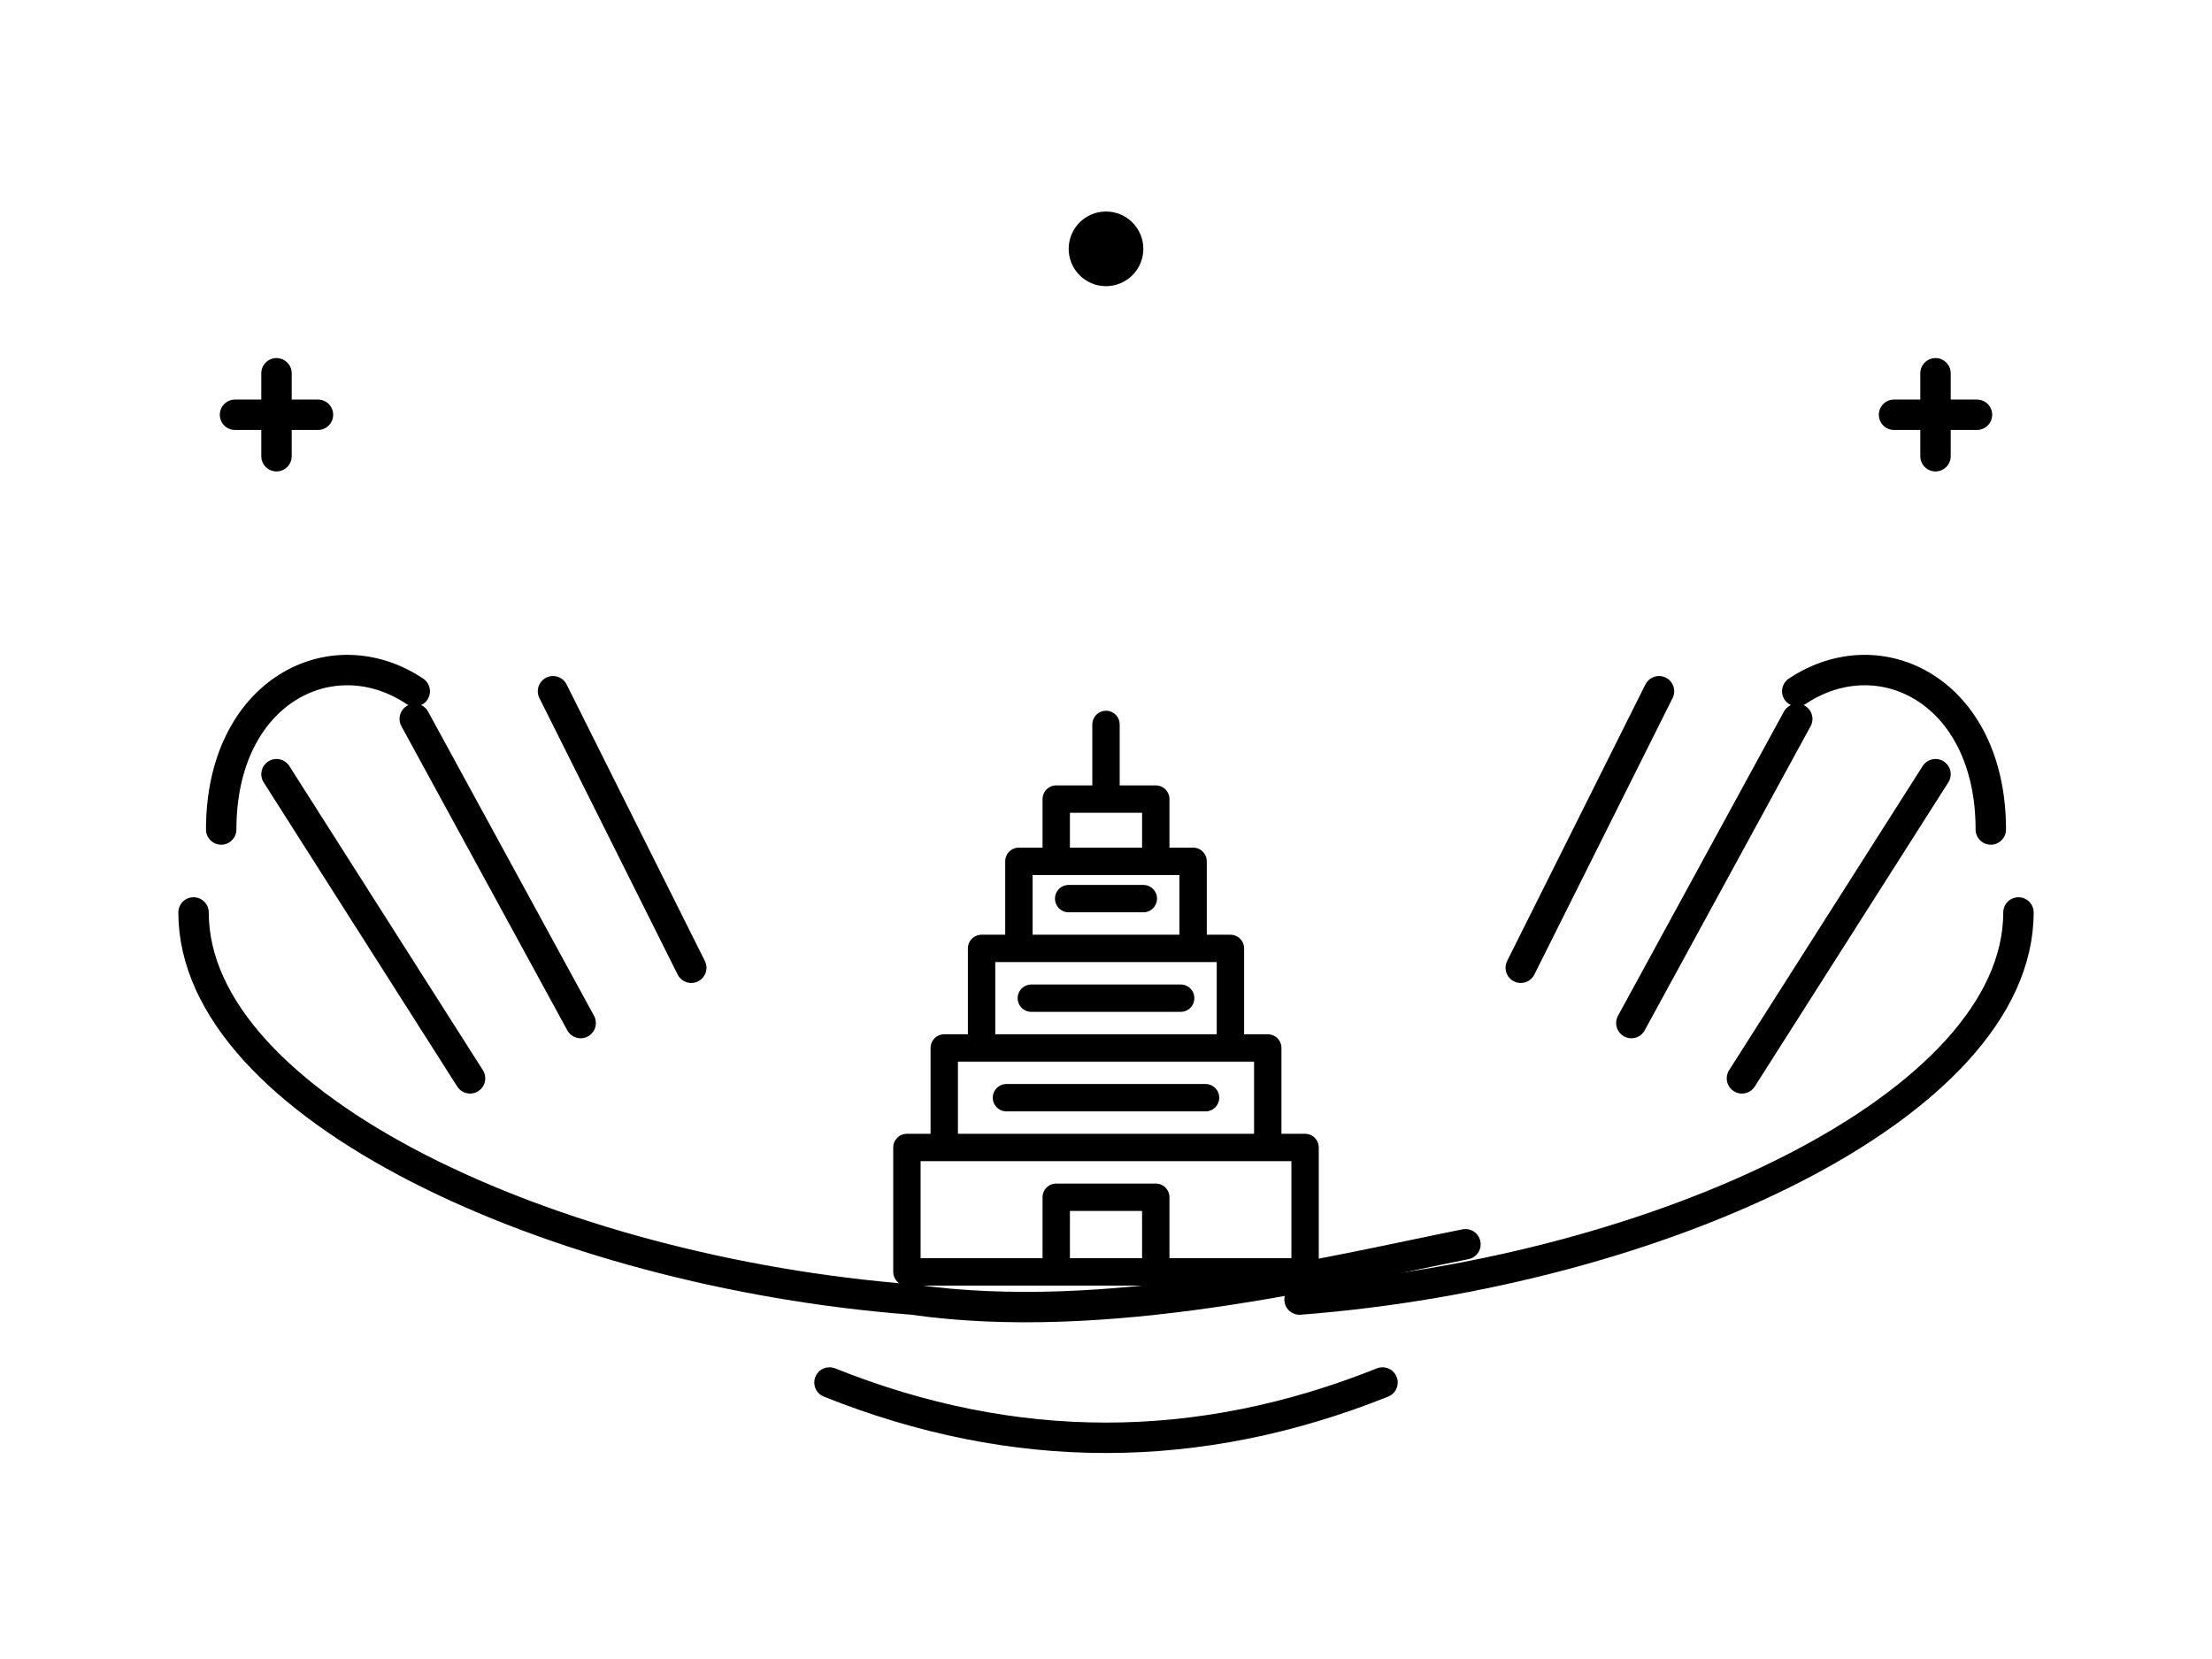
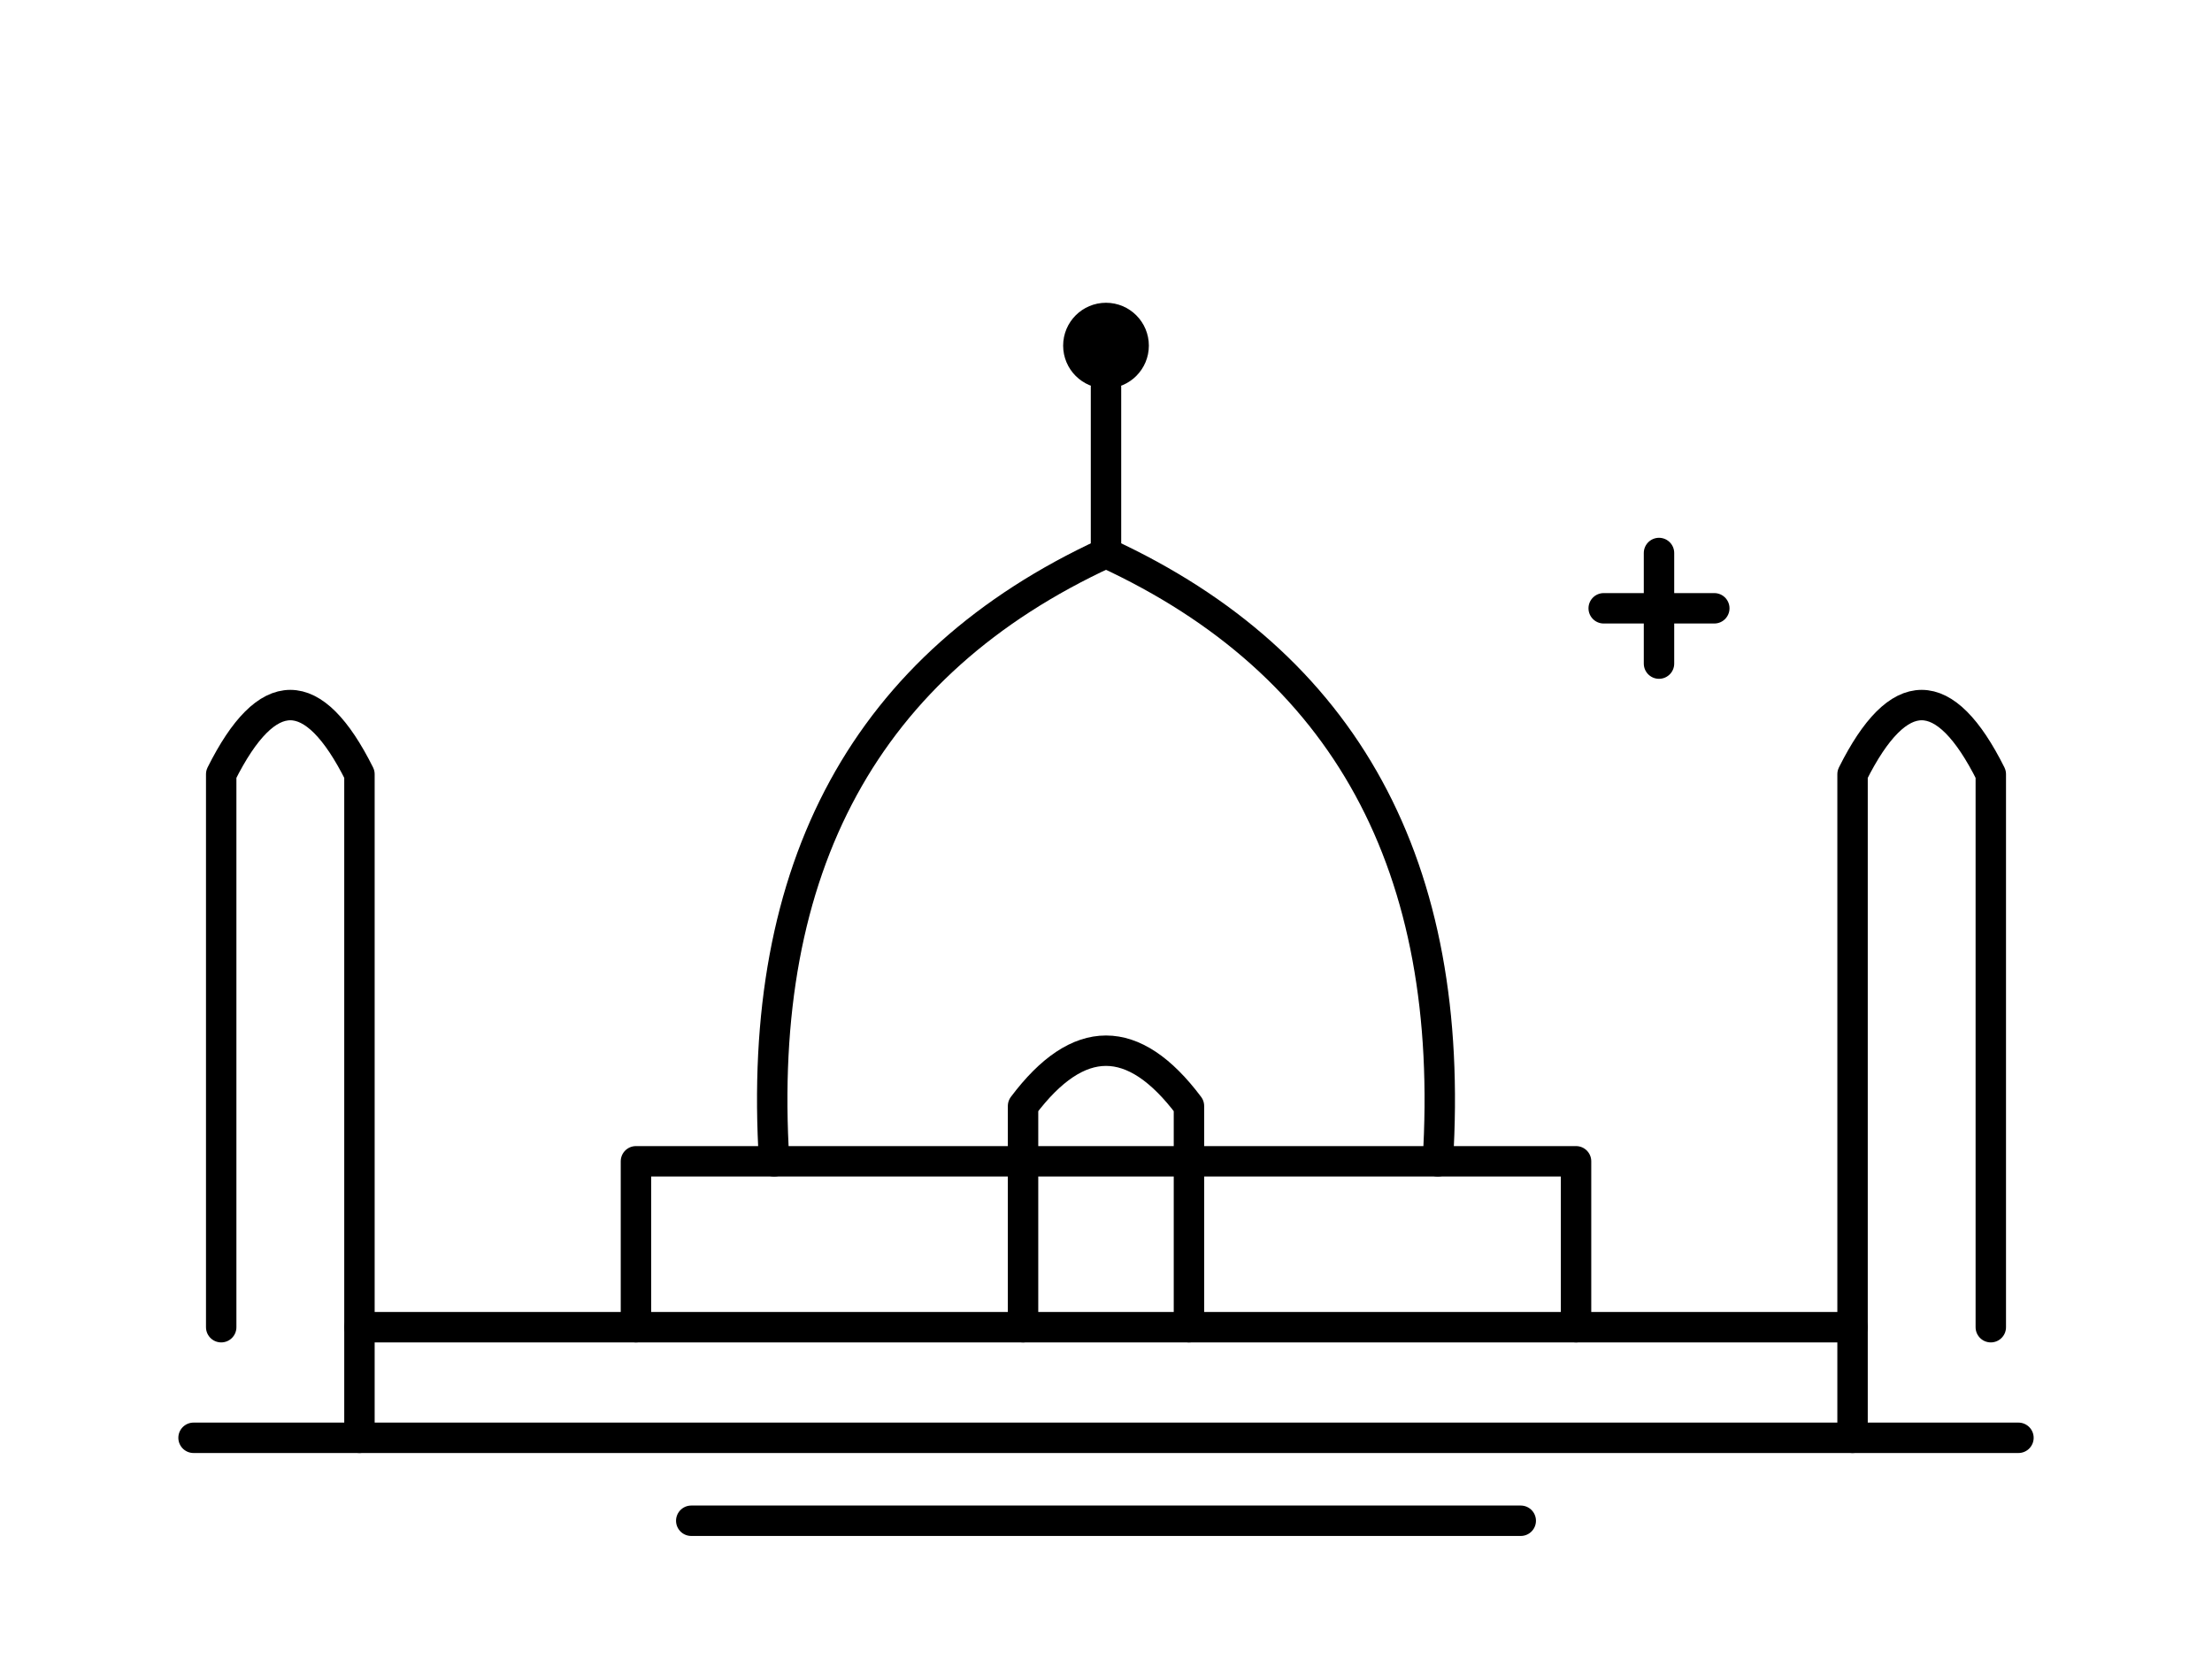
<svg xmlns="http://www.w3.org/2000/svg" viewBox="0 0 160 120" fill="none" stroke="#000" stroke-width="2.2" stroke-linecap="round" stroke-linejoin="round">
-   <path d="M14 66C14 80 40 92 66 94C80 96 96 92 106 90" />
-   <path d="M146 66C146 80 120 92 94 94" />
-   <path d="M20 56L34 78M30 52L42 74M40 50L50 70" />
-   <path d="M140 56L126 78M130 52L118 74M120 50L110 70" />
-   <g transform="translate(80 92) scale(0.9 0.9)">
-     <path d="M-16 0V-10H16V0ZM-13 -10V-18H13V-10M-10 -18V-26H10V-18M-7 -26V-33H7V-26M-4 -33V-38H4V-33M0 -38V-44M-4 0V-6H4V0" />
-     <path d="M-8 -14H8M-6 -22H6M-3 -30H3" />
-   </g>
-   <path d="M17 30H23M20 27V33" />
-   <path d="M137 30H143M140 27V33" />
-   <circle cx="80" cy="18" r="1.6" fill="#000" />
-   <path d="M60 100Q80 108 100 100" />
-   <path d="M16 60C16 50 24 46 30 50" />
-   <path d="M144 60C144 50 136 46 130 50" />
+   <path d="M14 104L146 104" />
+   <path d="M26 104L26 96L134 96L134 104" />
+   <path d="M46 96L46 84L114 84L114 96" />
+   <path d="M56 84Q54 52 80 40Q106 52 104 84" />
+   <path d="M80 40L80 28" />
+   <circle cx="80" cy="25" r="2" fill="#000" />
+   <path d="M74 96L74 80Q80 72 86 80L86 96" />
+   <path d="M16 96L16 56Q21 46 26 56L26 96M134 96L134 56Q139 46 144 56L144 96" />
+   <path d="M50 110L110 110" />
+   <path d="M120 40L120 48M116 44L124 44" />
</svg>
